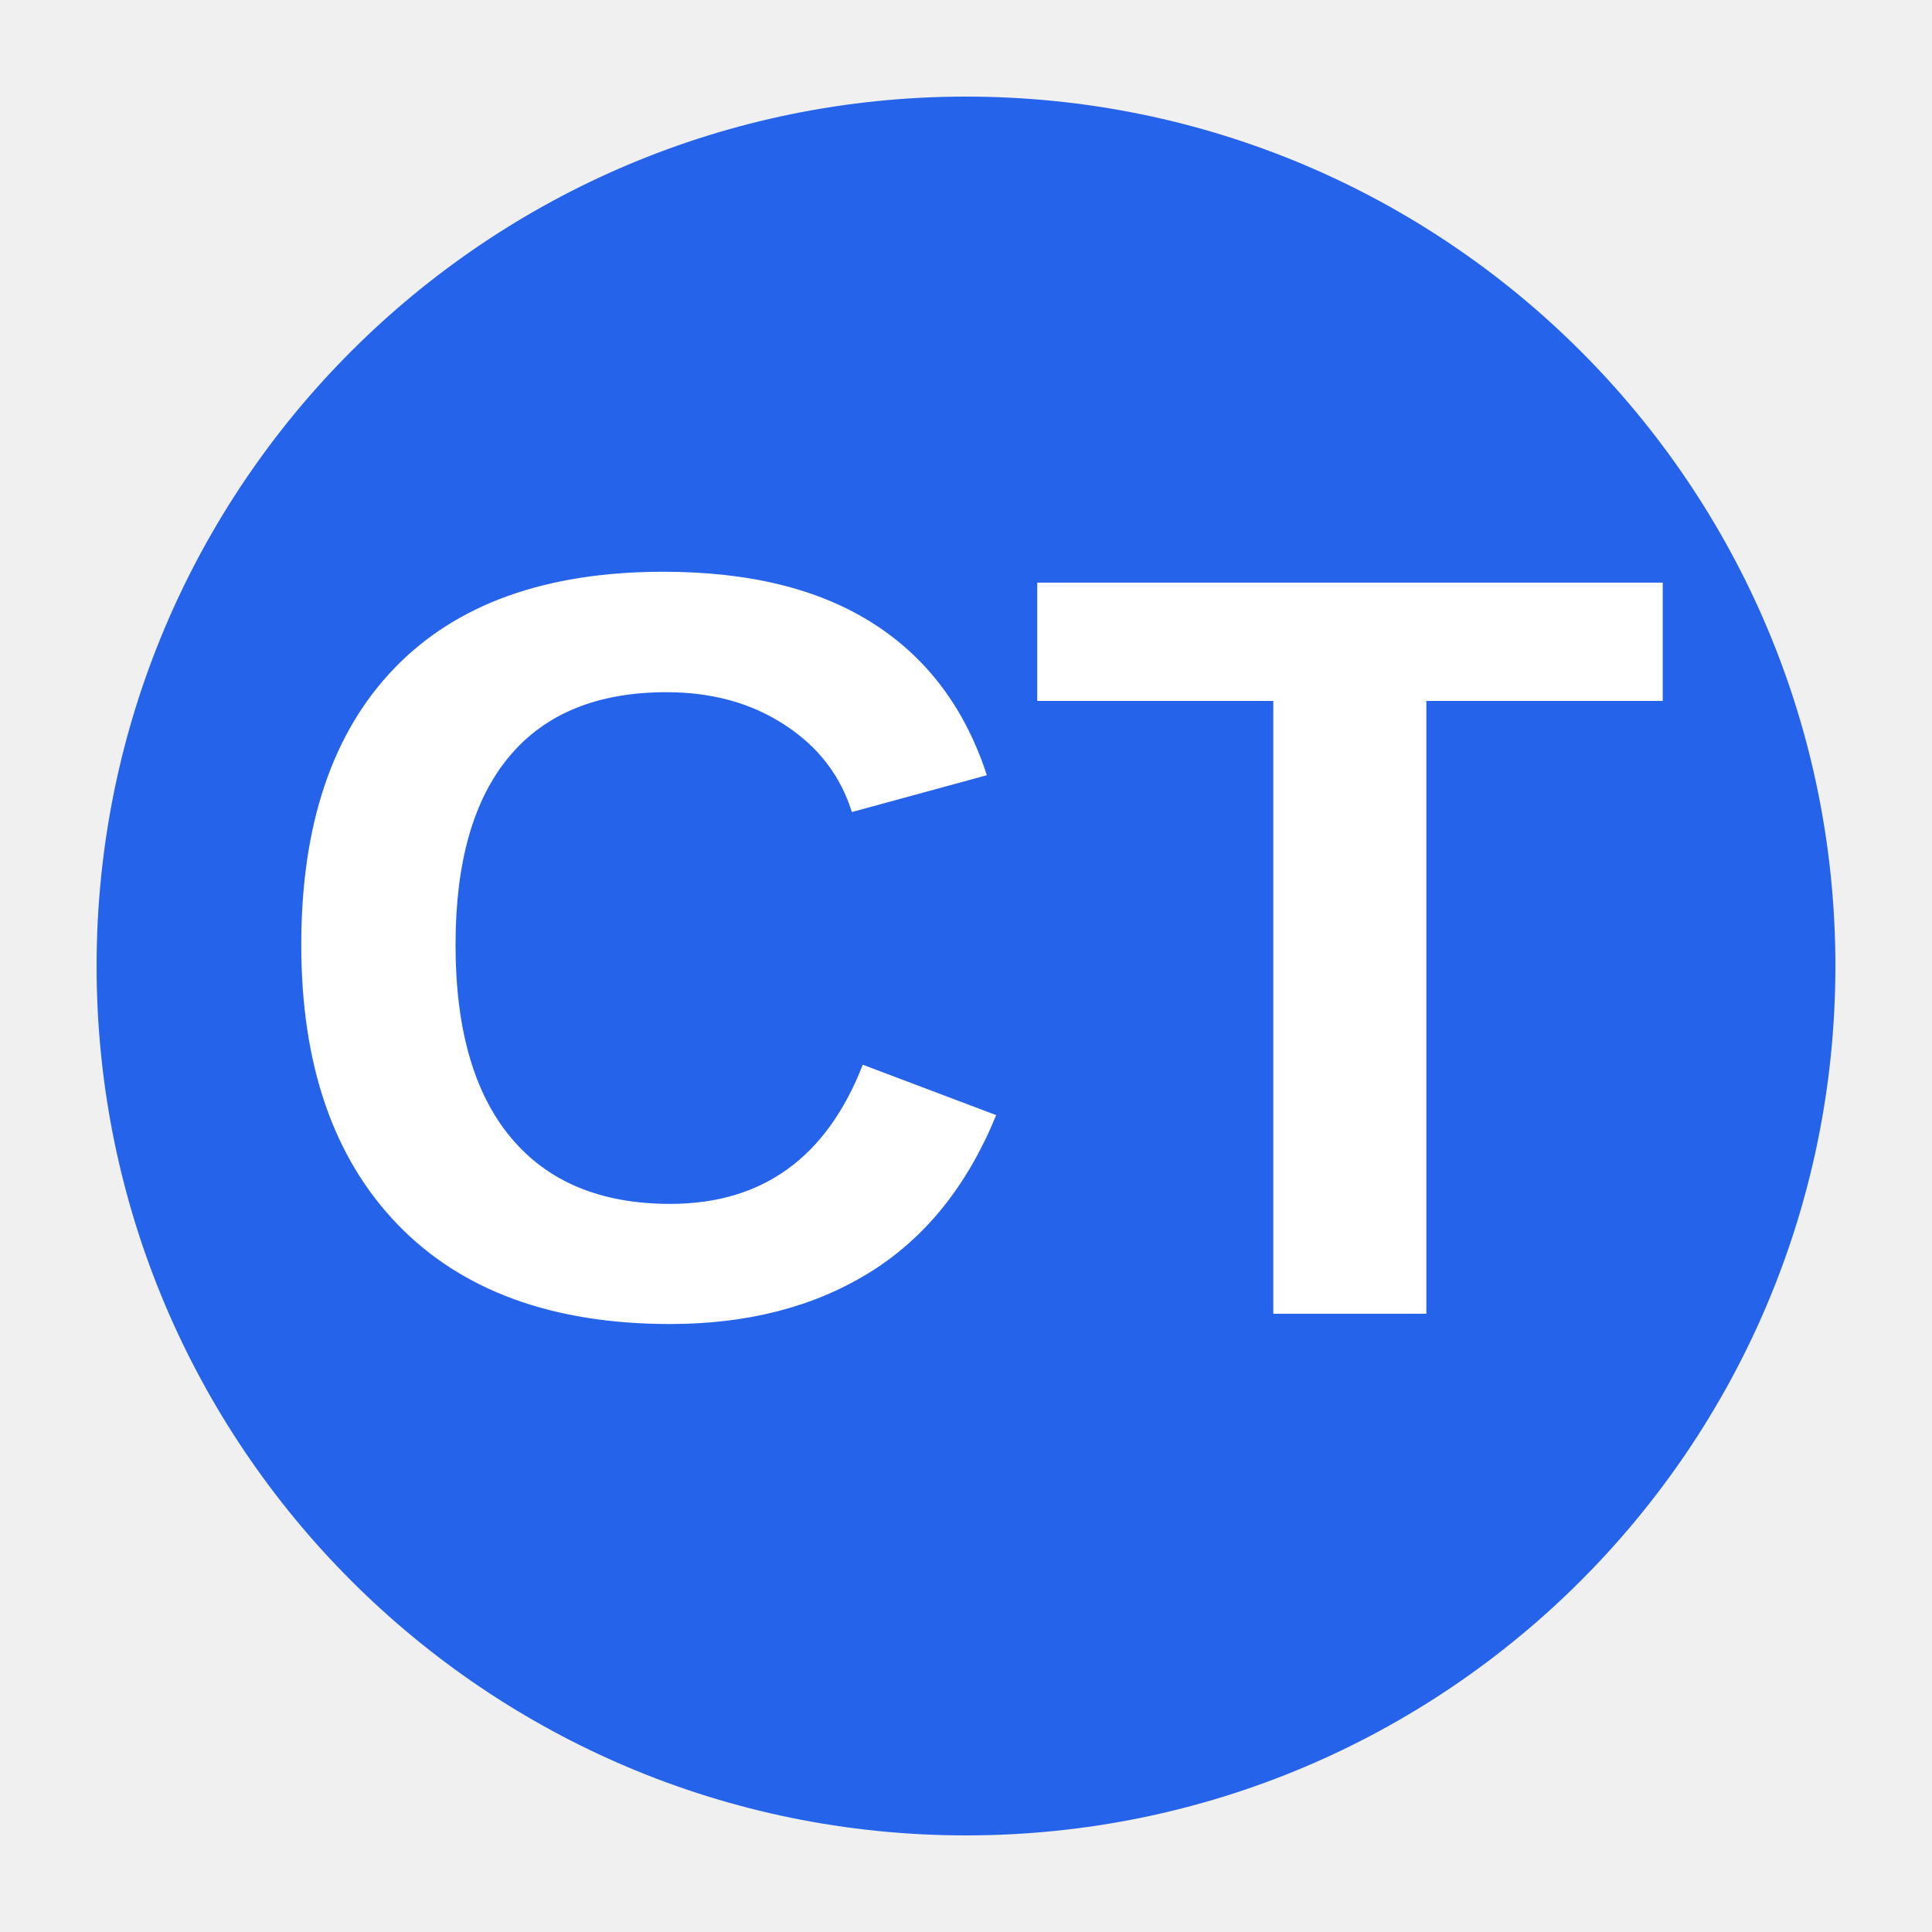
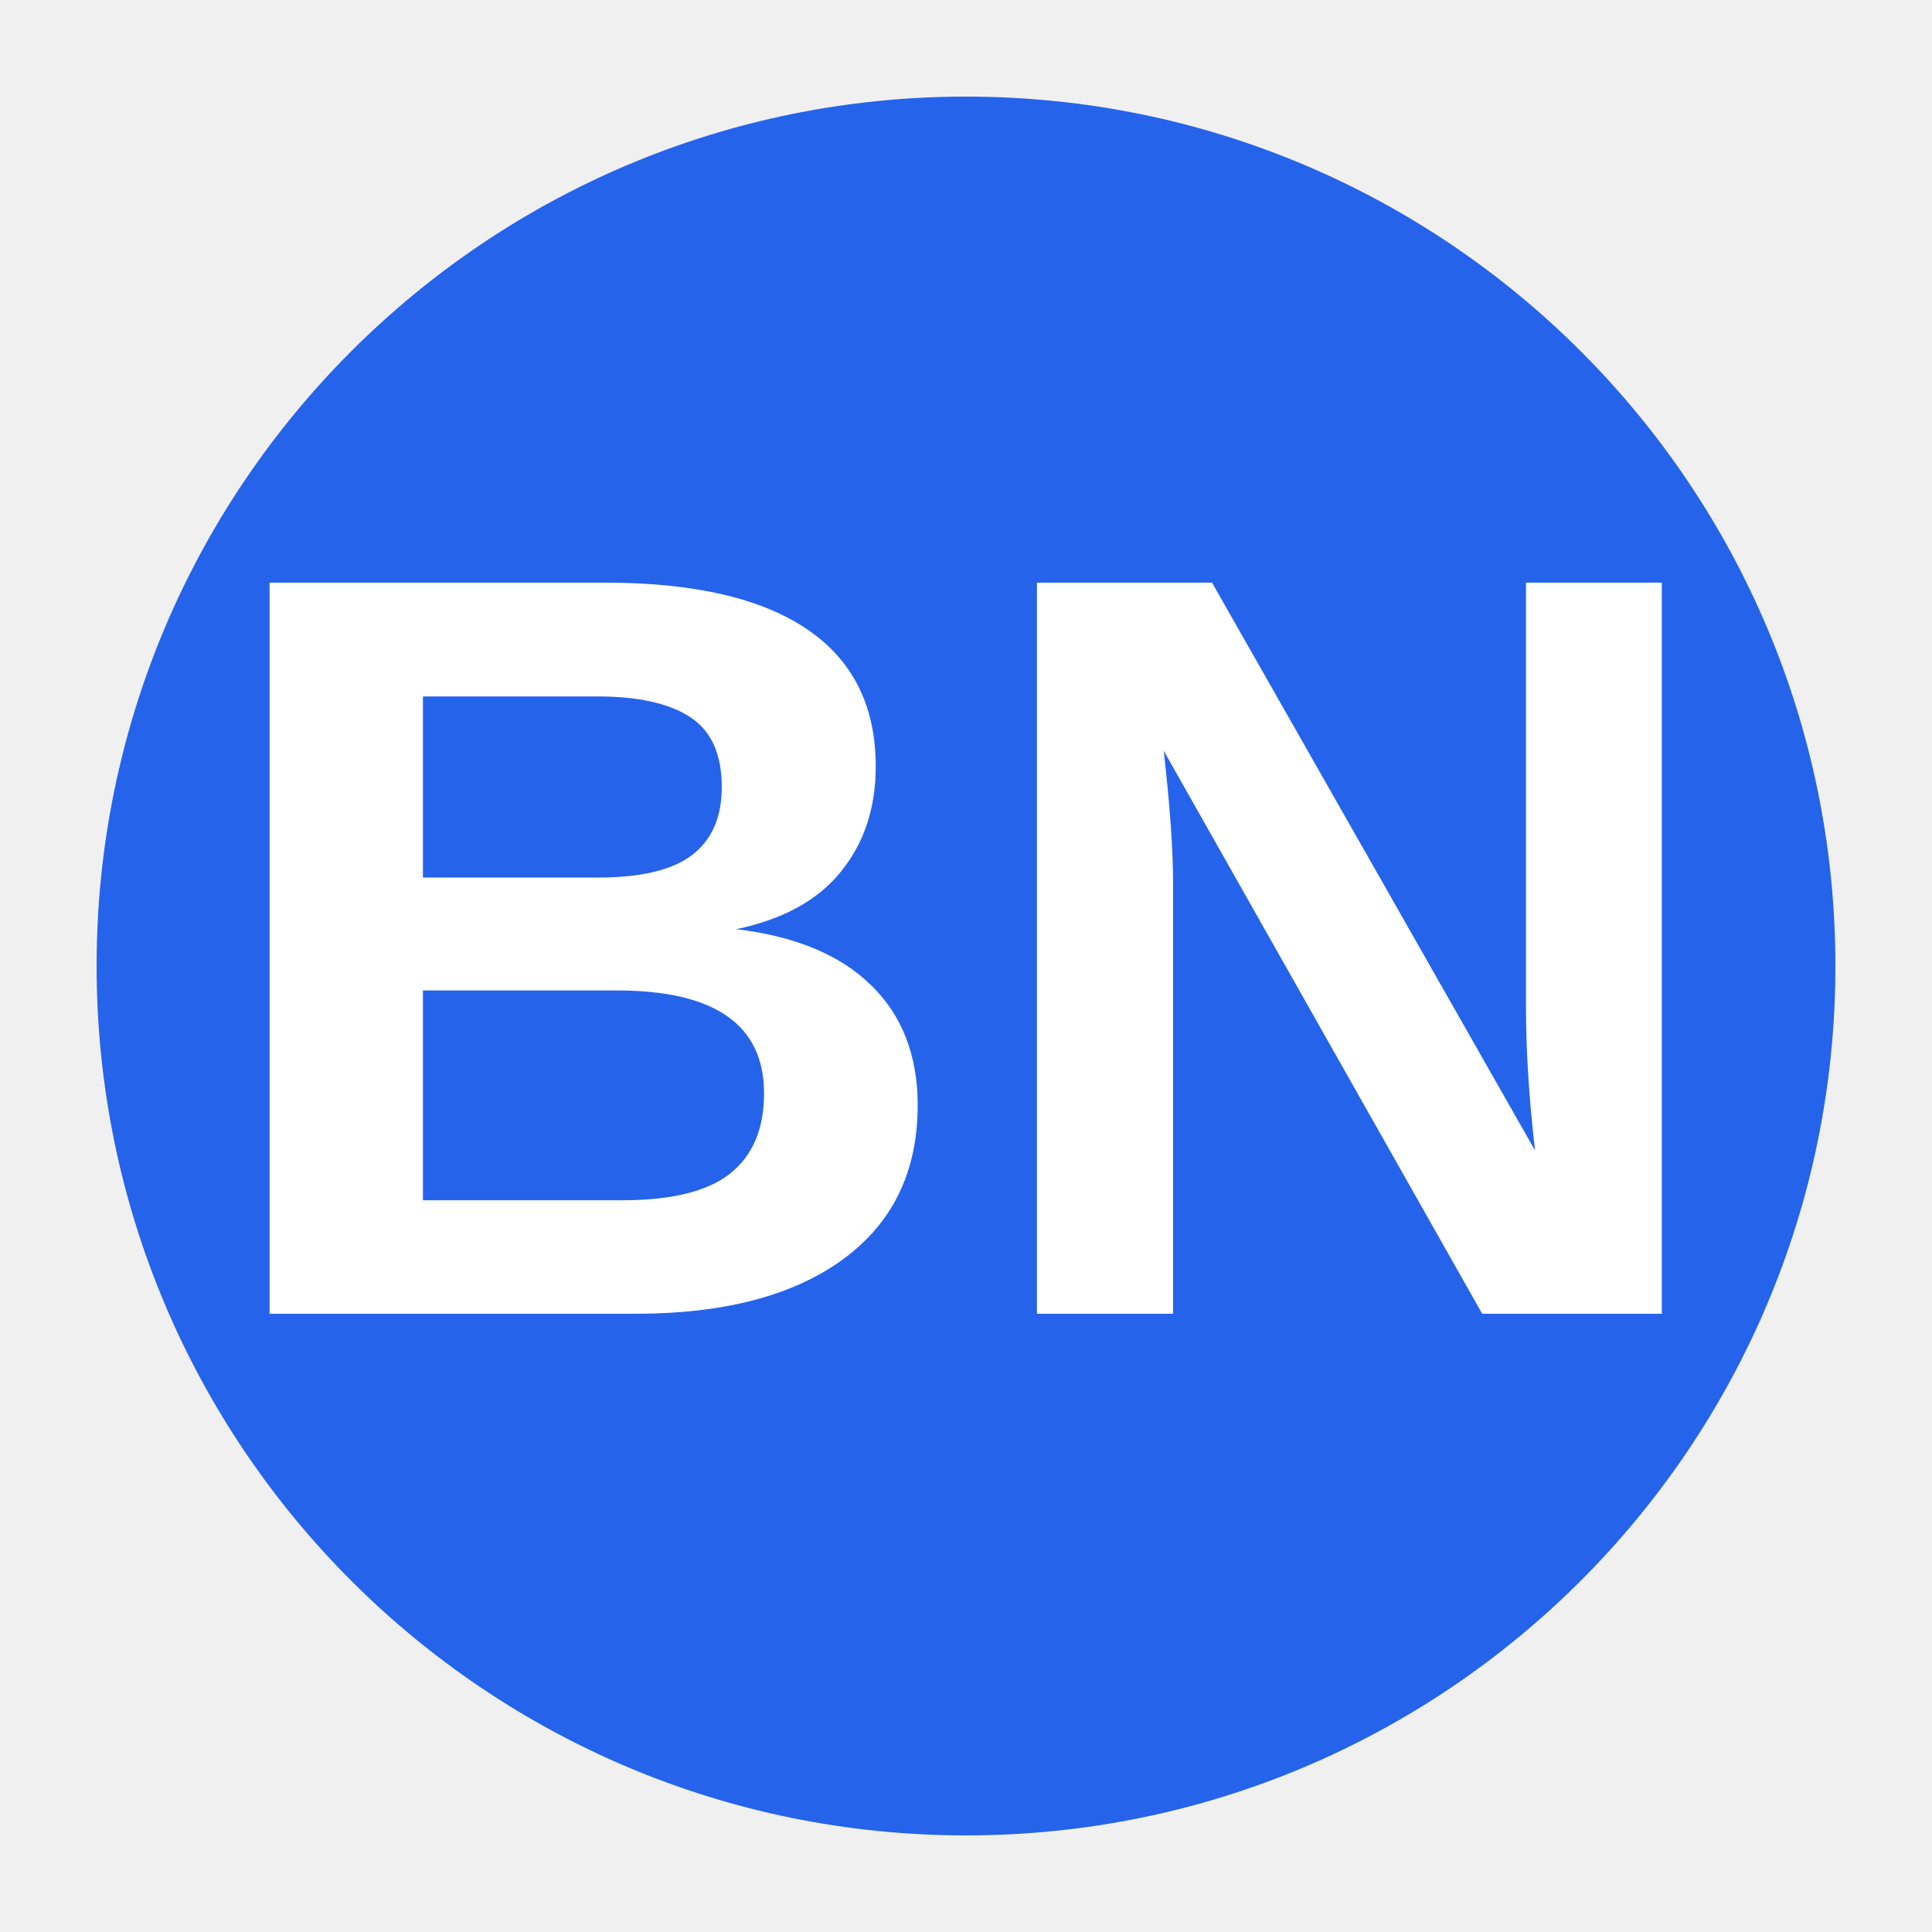
<svg xmlns="http://www.w3.org/2000/svg" viewBox="0 0 100 100">
  <circle cx="50" cy="50" r="45" fill="#2563eb" />
-   <text x="50" y="68" font-size="55" font-family="Arial, sans-serif" font-weight="bold" fill="white" text-anchor="middle">CT</text>
+   <text x="50" y="68" font-size="55" font-family="Arial, sans-serif" font-weight="bold" fill="white" text-anchor="middle">BN</text>
</svg>
